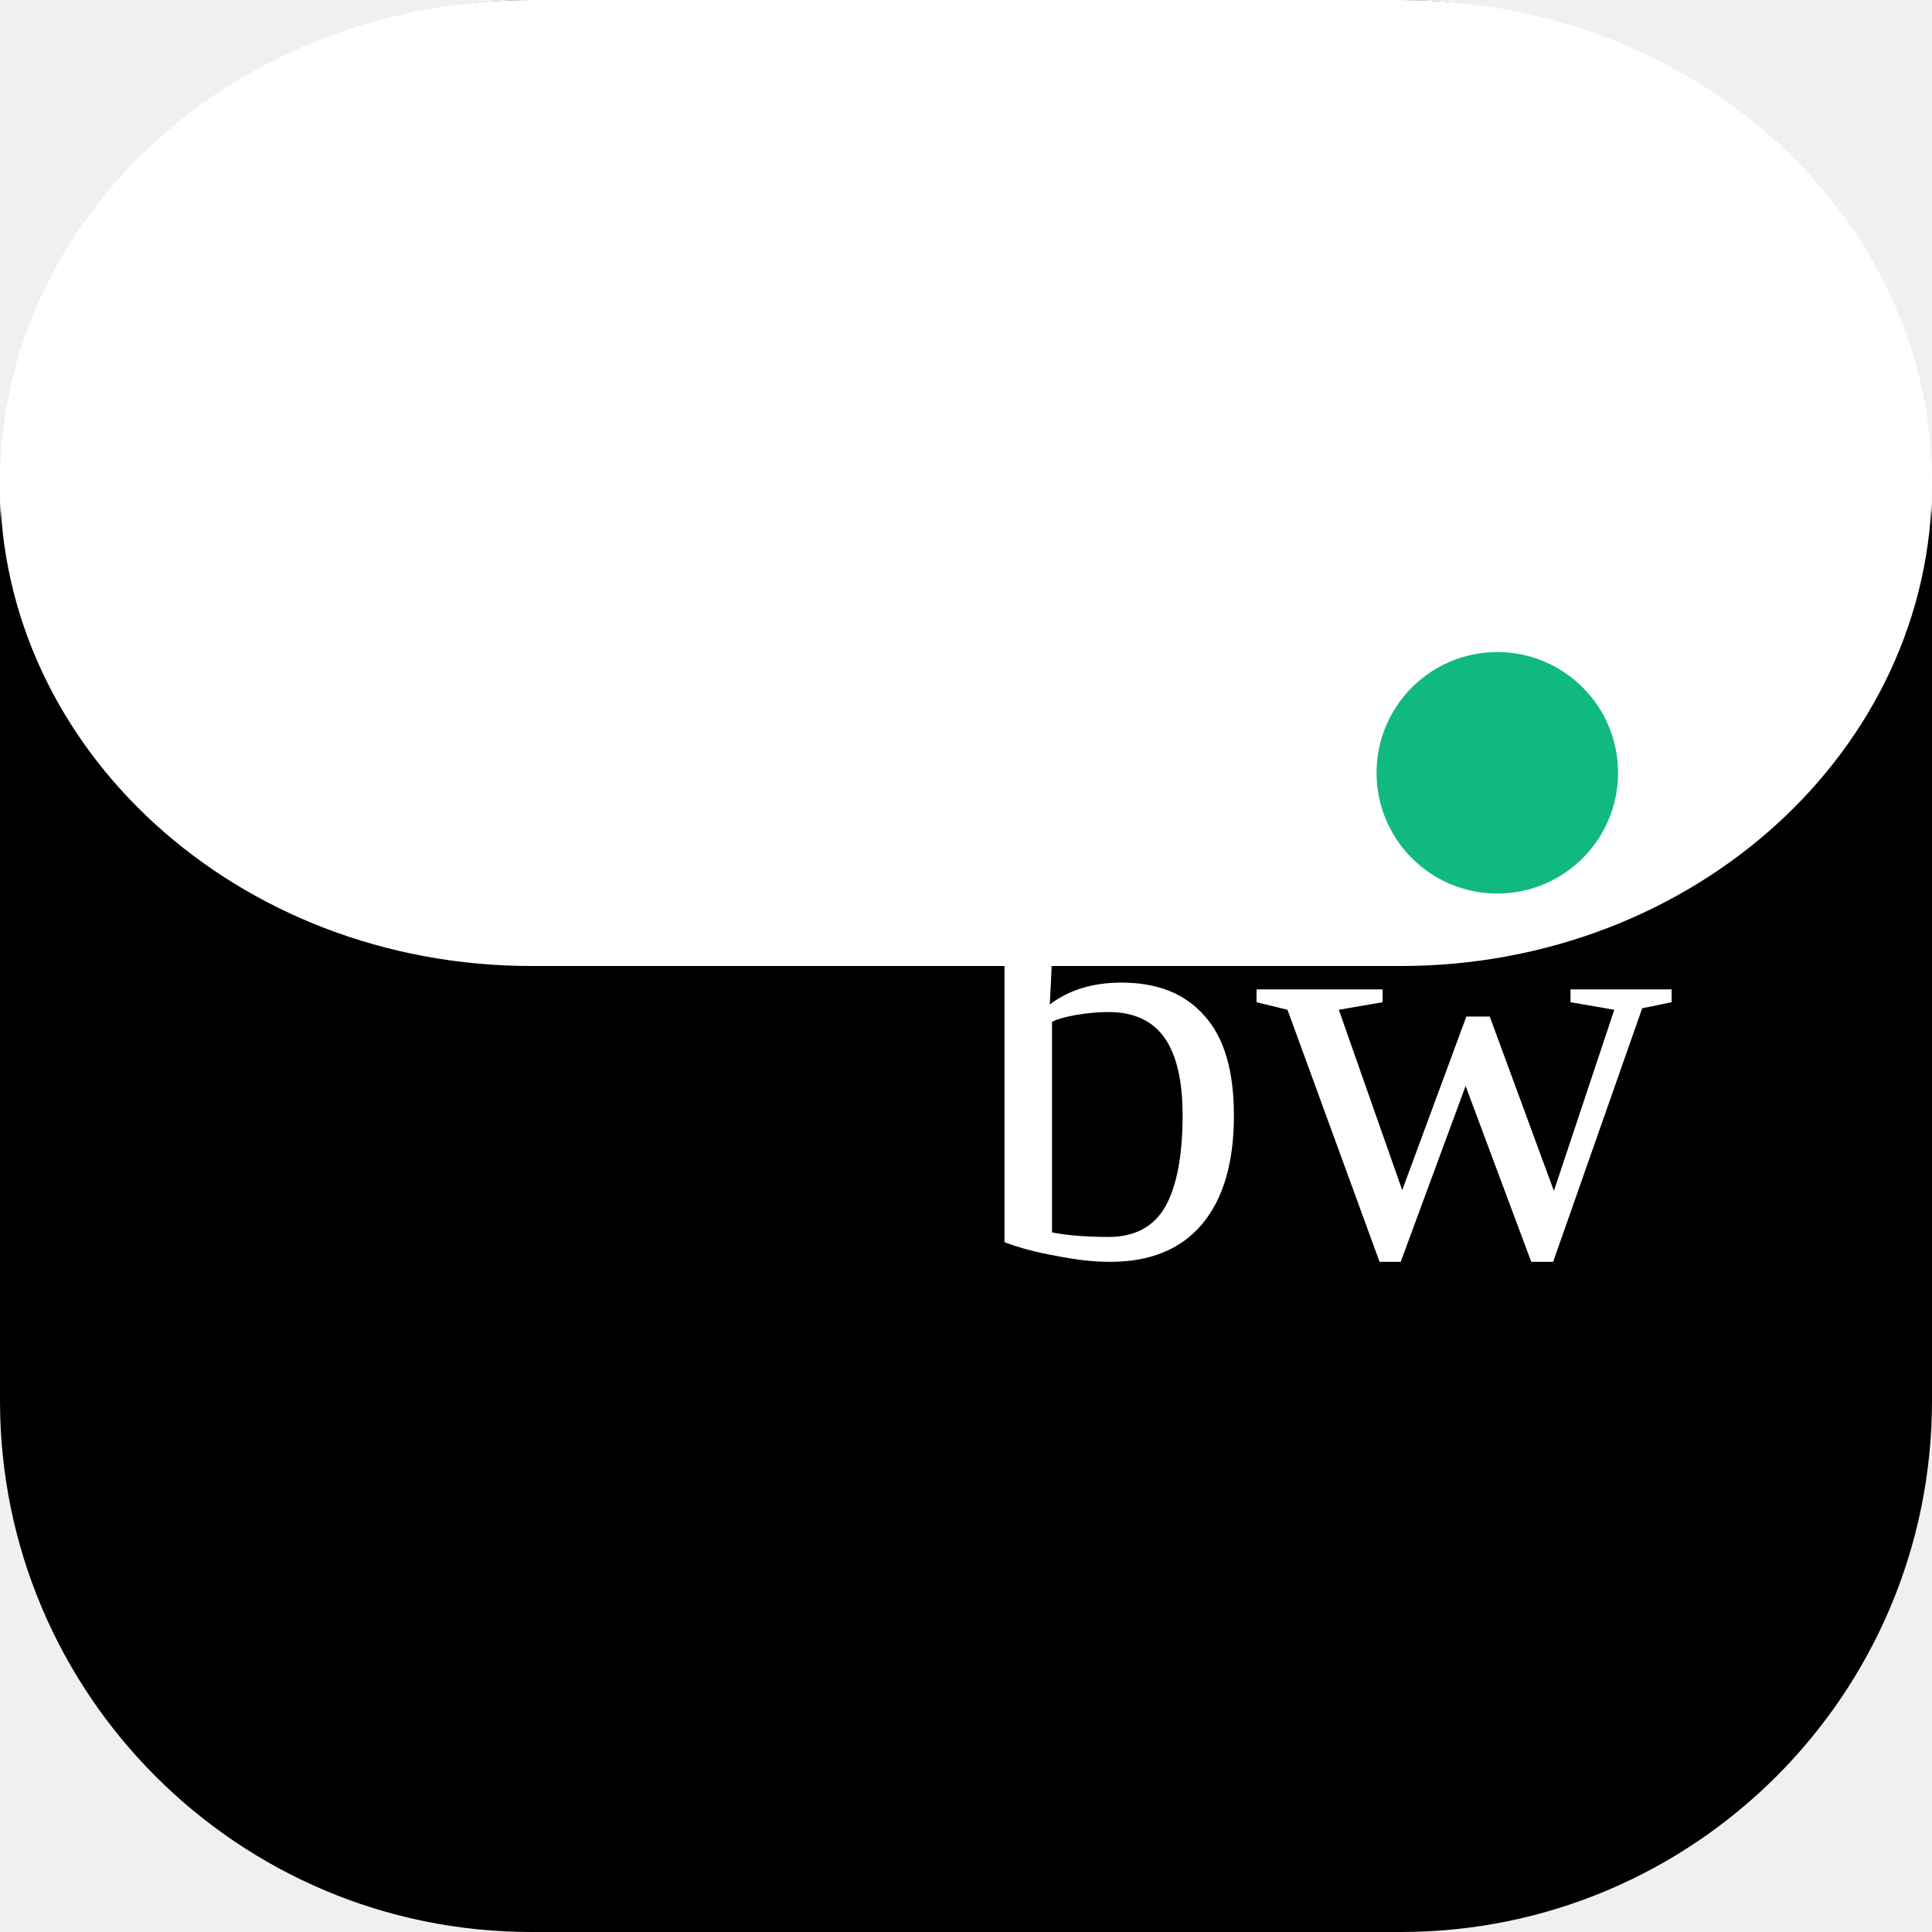
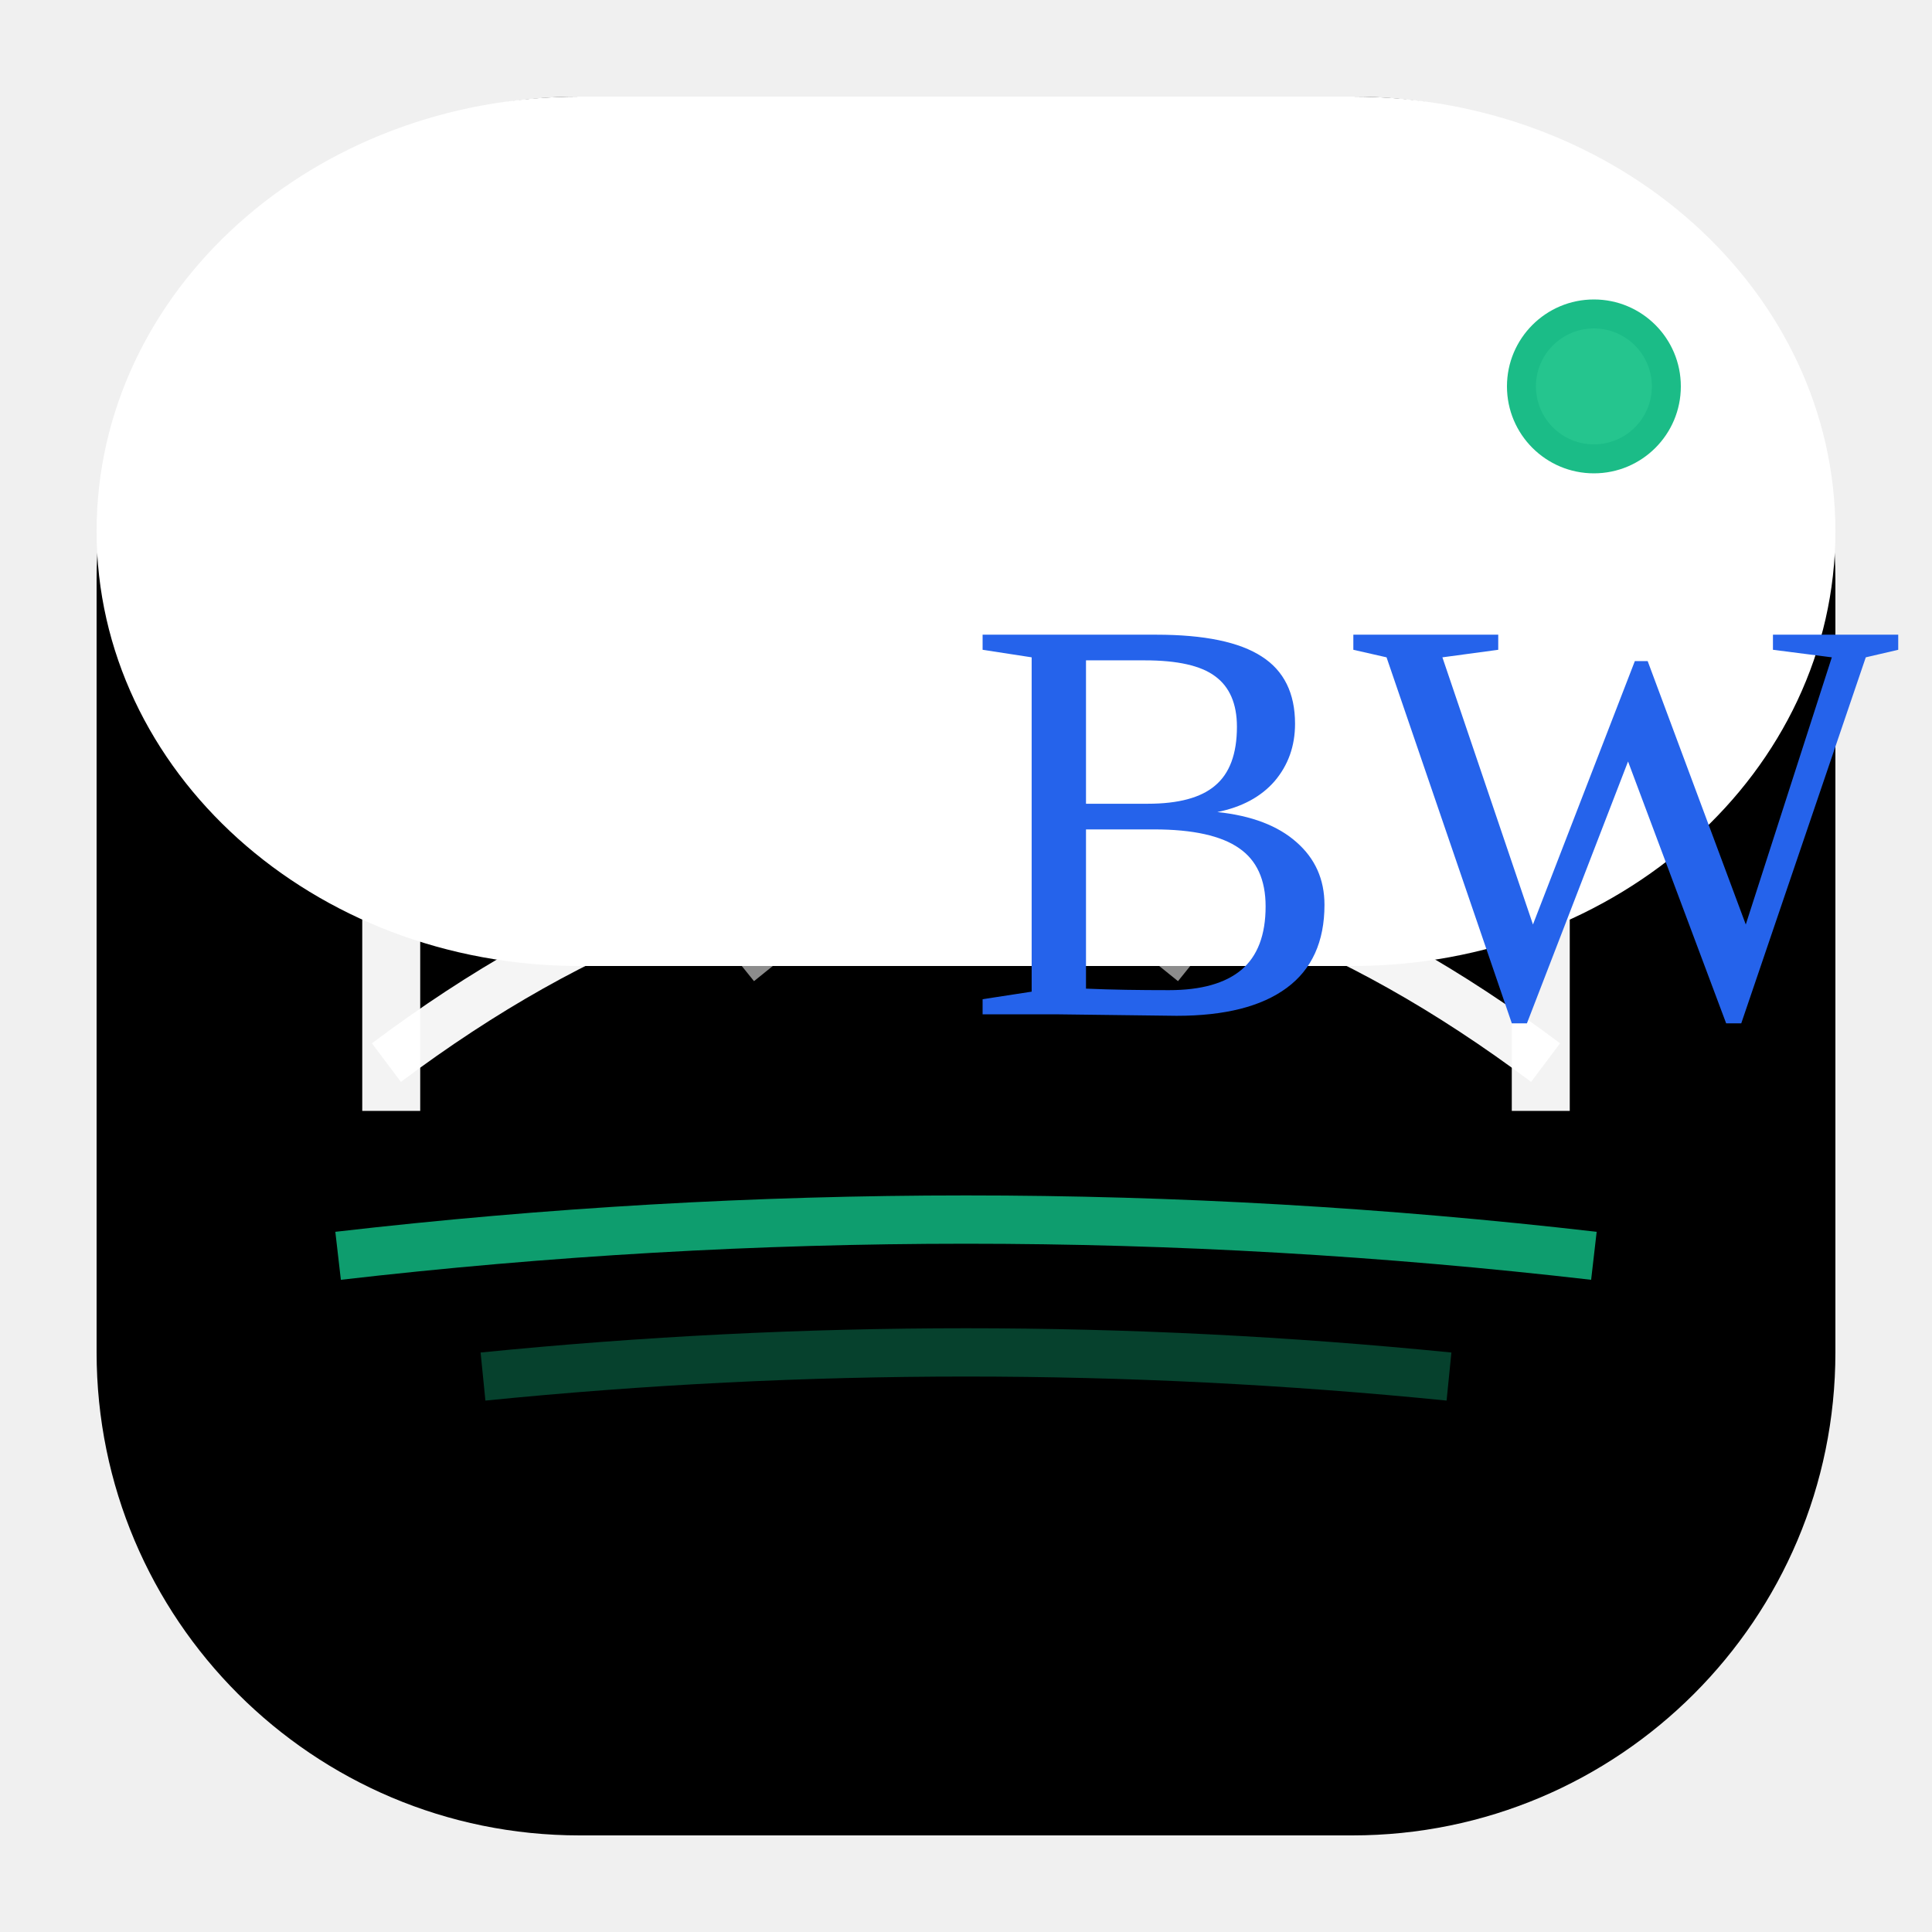
<svg xmlns="http://www.w3.org/2000/svg" viewBox="0 0 40 40" fill="none">
  <defs>
-     <linearGradient id="bw-tile" x1="4" y1="2" x2="36" y2="38" gradientUnits="userSpaceOnUse">
+     <linearGradient id="bw-gradient" x1="0" y1="0" x2="40" y2="40" gradientUnits="userSpaceOnUse">
      <stop stopColor="#3B7BFF" />
      <stop offset="1" stopColor="#2563EB" />
    </linearGradient>
  </defs>
-   <rect x="0" y="0" width="40" height="40" rx="11" fill="url(#bw-tile)" />
-   <rect x="0" y="0" width="40" height="20" rx="11" fill="#ffffff" fillOpacity="0.12" />
-   <text x="20" y="26" fontSize="22" fontWeight="900" fontFamily="system-ui, -apple-system, sans-serif" fill="#ffffff" textAnchor="middle" dominantBaseline="middle">bw</text>
-   <circle cx="31" cy="16" r="2.5" fill="#10b981" />
+   <rect x="2" y="2" width="36" height="36" rx="10" fill="url(#bw-gradient)" />
+   <rect x="2" y="2" width="36" height="18" rx="10" fill="#ffffff" fillOpacity="0.08" />
+   <rect x="7.5" y="10" width="1.2" height="13" fill="#ffffff" opacity="0.95" />
+   <rect x="31.3" y="10" width="1.2" height="13" fill="#ffffff" opacity="0.95" />
+   <path d="M 8 22 Q 20 13 32 22" stroke="#ffffff" strokeWidth="2.2" fill="none" strokeLinecap="round" opacity="0.96" />
+   <line x1="8.1" y1="10.2" x2="18" y2="18.5" stroke="#ffffff" strokeWidth="0.7" opacity="0.65" />
+   <line x1="8.1" y1="10.2" x2="16" y2="20" stroke="#ffffff" strokeWidth="0.7" opacity="0.55" />
+   <line x1="31.9" y1="10.2" x2="22" y2="18.5" stroke="#ffffff" strokeWidth="0.7" opacity="0.65" />
+   <line x1="31.9" y1="10.2" x2="24" y2="20" stroke="#ffffff" strokeWidth="0.7" opacity="0.55" />
+   <text x="20" y="21" fontSize="7.5" fontWeight="900" fontFamily="system-ui, -apple-system, sans-serif" fill="#2563EB" textAnchor="middle" dominantBaseline="middle" letterSpacing="-0.3">BW</text>
+   <path d="M 7 26 Q 20 24.5 33 26" stroke="#10b981" strokeWidth="1" opacity="0.85" strokeLinecap="round" />
+   <path d="M 10 28.5 Q 20 27.5 30 28.5" stroke="#10b981" strokeWidth="0.6" opacity="0.35" strokeLinecap="round" />
+   <circle cx="33" cy="8" r="1.8" fill="#10b981" opacity="0.95" />
+   <circle cx="33" cy="8" r="1.2" fill="#34d399" opacity="0.4" />
</svg>
